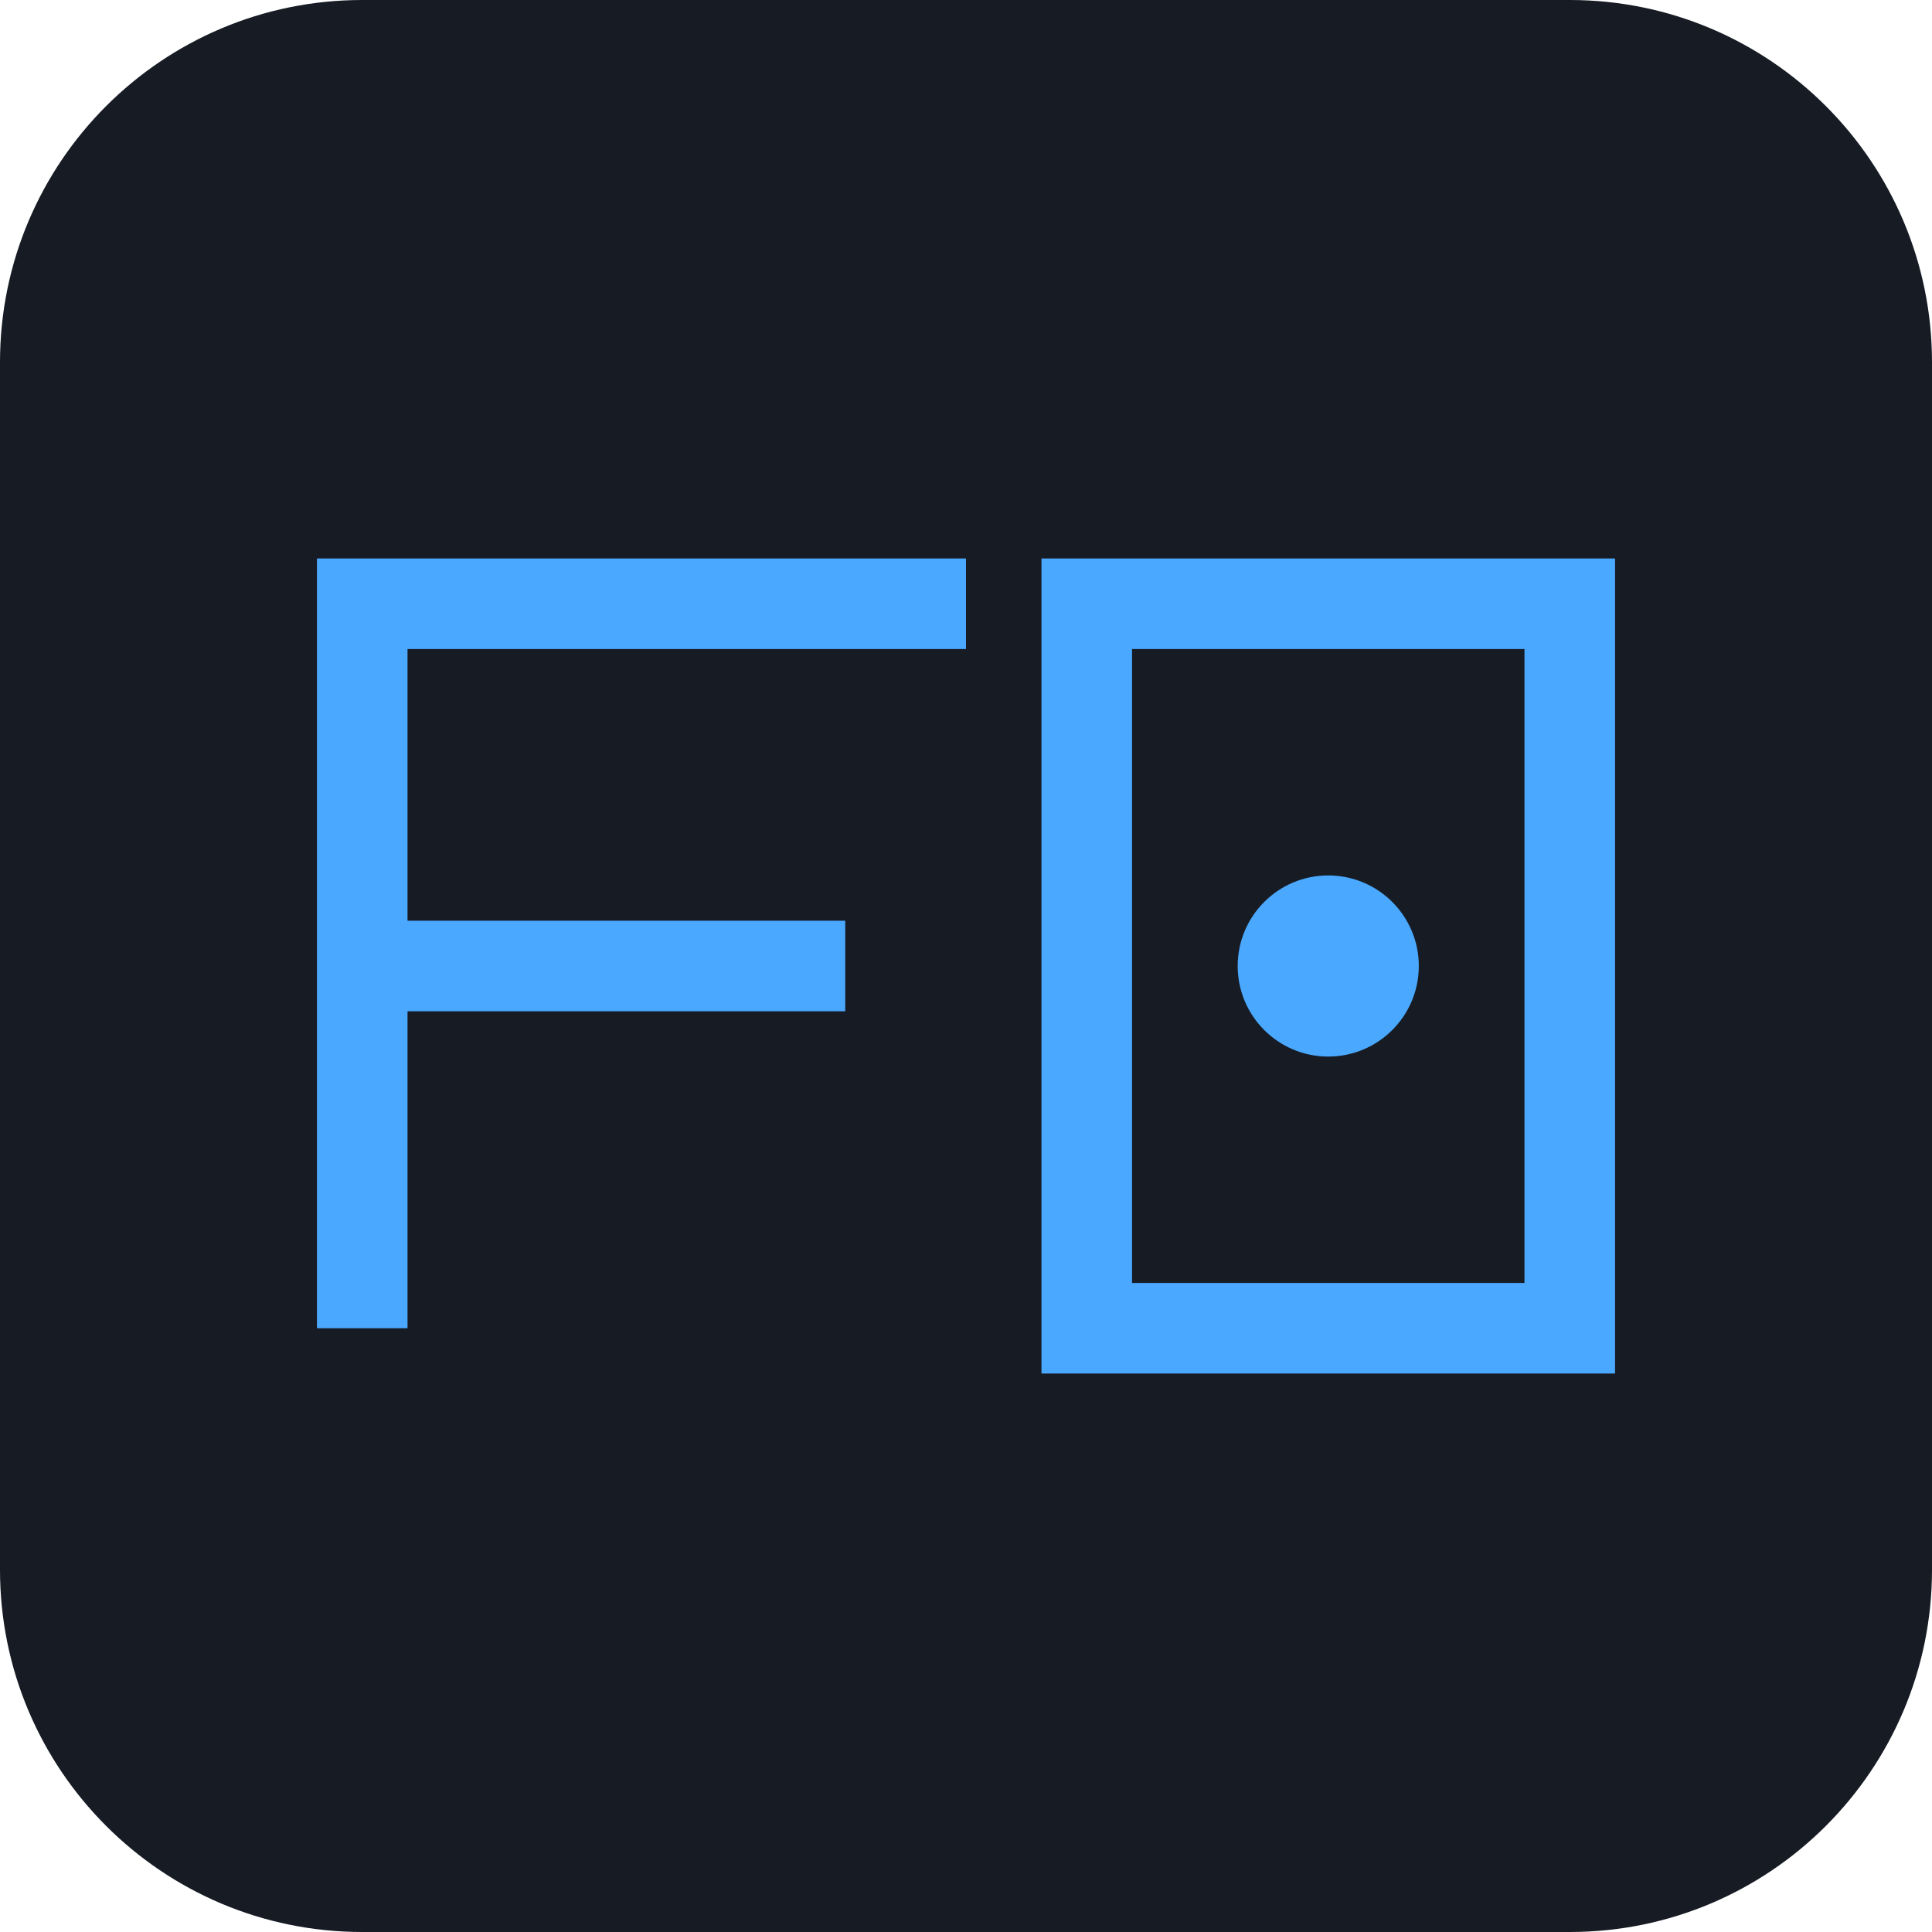
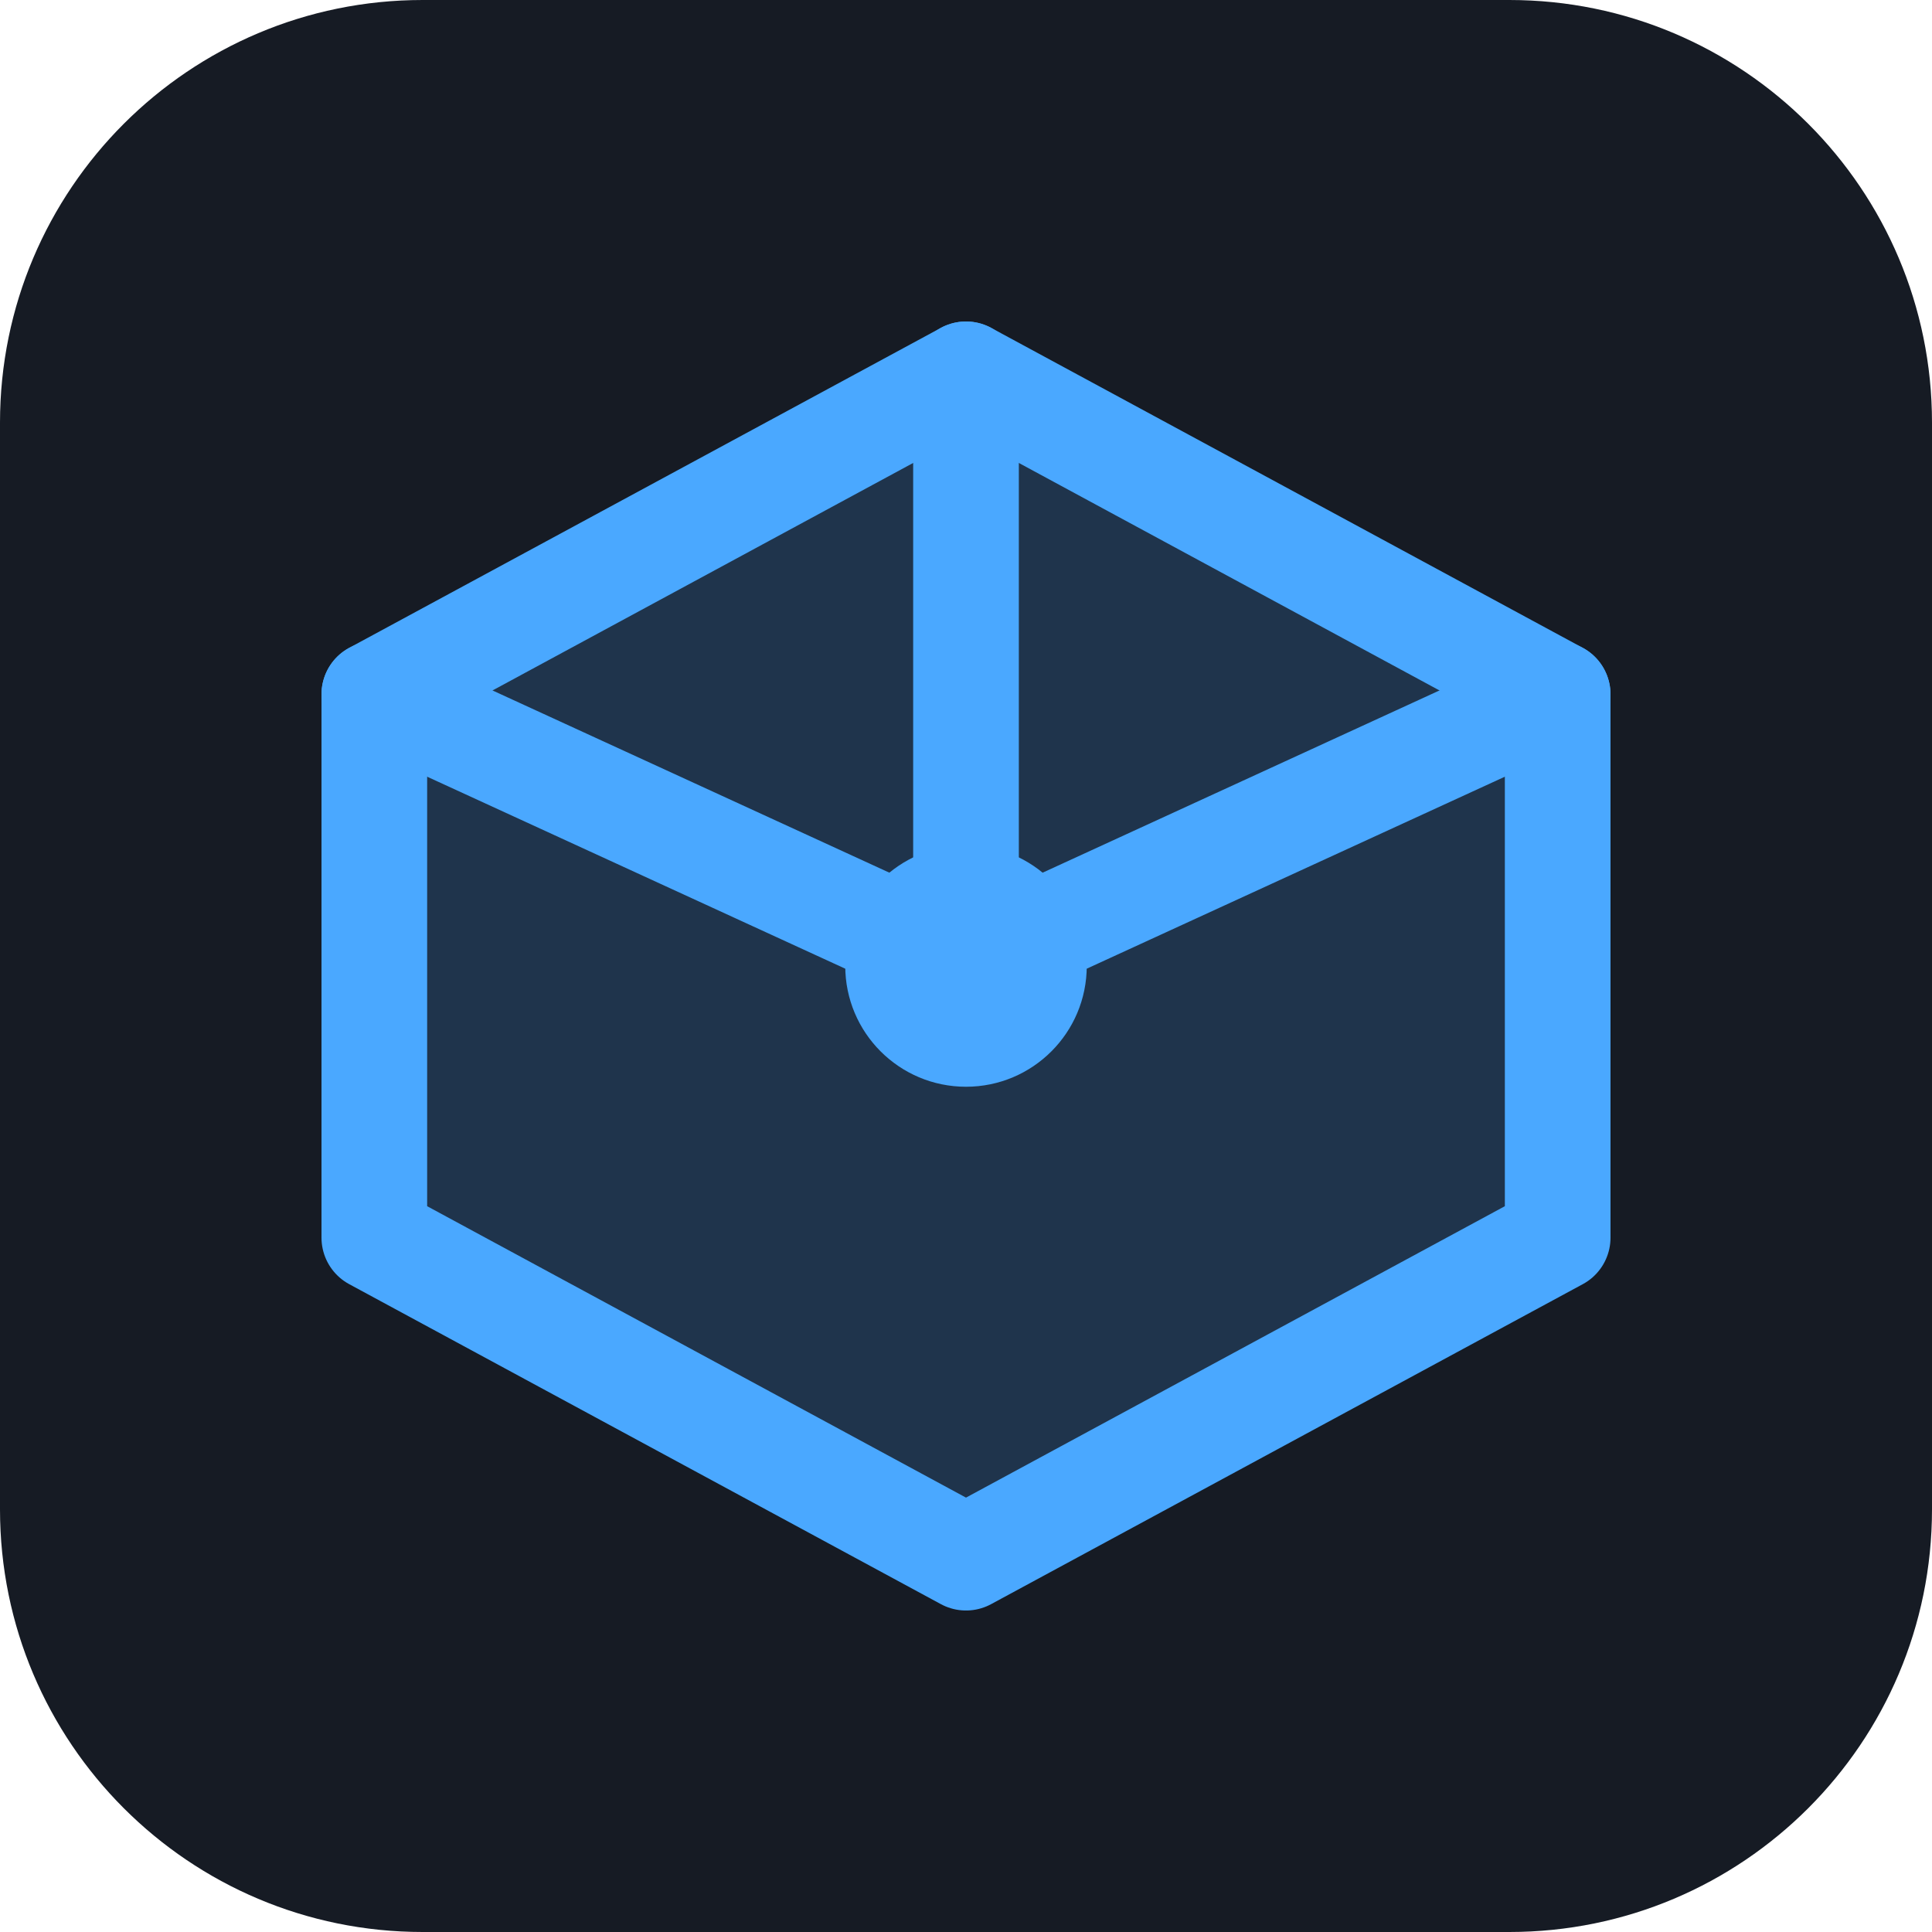
- <svg xmlns="http://www.w3.org/2000/svg" viewBox="0 0 32 32" fill="none">
-   <rect width="32" height="32" rx="6" fill="#161b24" />
-   <path stroke="#4aa8ff" stroke-width="1.5" d="M6 22 V10 H16 M6 16 H14" />
-   <path stroke="#4aa8ff" stroke-width="1.5" d="M18 10 H26 V22 H18 Z" />
-   <circle cx="22" cy="16" r="1.5" fill="#4aa8ff" />
+ <svg xmlns="http://www.w3.org/2000/svg" viewBox="0 0 32 32" role="img" aria-label="vorobjev.pro">
+   <rect width="32" height="32" rx="7" fill="#161b24" />
+   <path fill="#4aa8ff" fill-opacity="0.18" d="M16 5.5 L26.5 11.2 V20.8 L16 26.5 L5.5 20.8 V11.2 Z" />
+   <path fill="none" stroke="#4aa8ff" stroke-width="1.75" stroke-linejoin="round" d="M16 6.2 L25.8 11.5 V20.5 L16 25.8 L6.2 20.5 V11.5 Z" />
+   <path fill="none" stroke="#4aa8ff" stroke-width="1.75" stroke-linecap="round" d="M16 6.2 V16 M16 16 L25.8 11.5 M16 16 L6.2 11.5" />
+   <circle cx="16" cy="16" r="2" fill="#4aa8ff" />
</svg>
